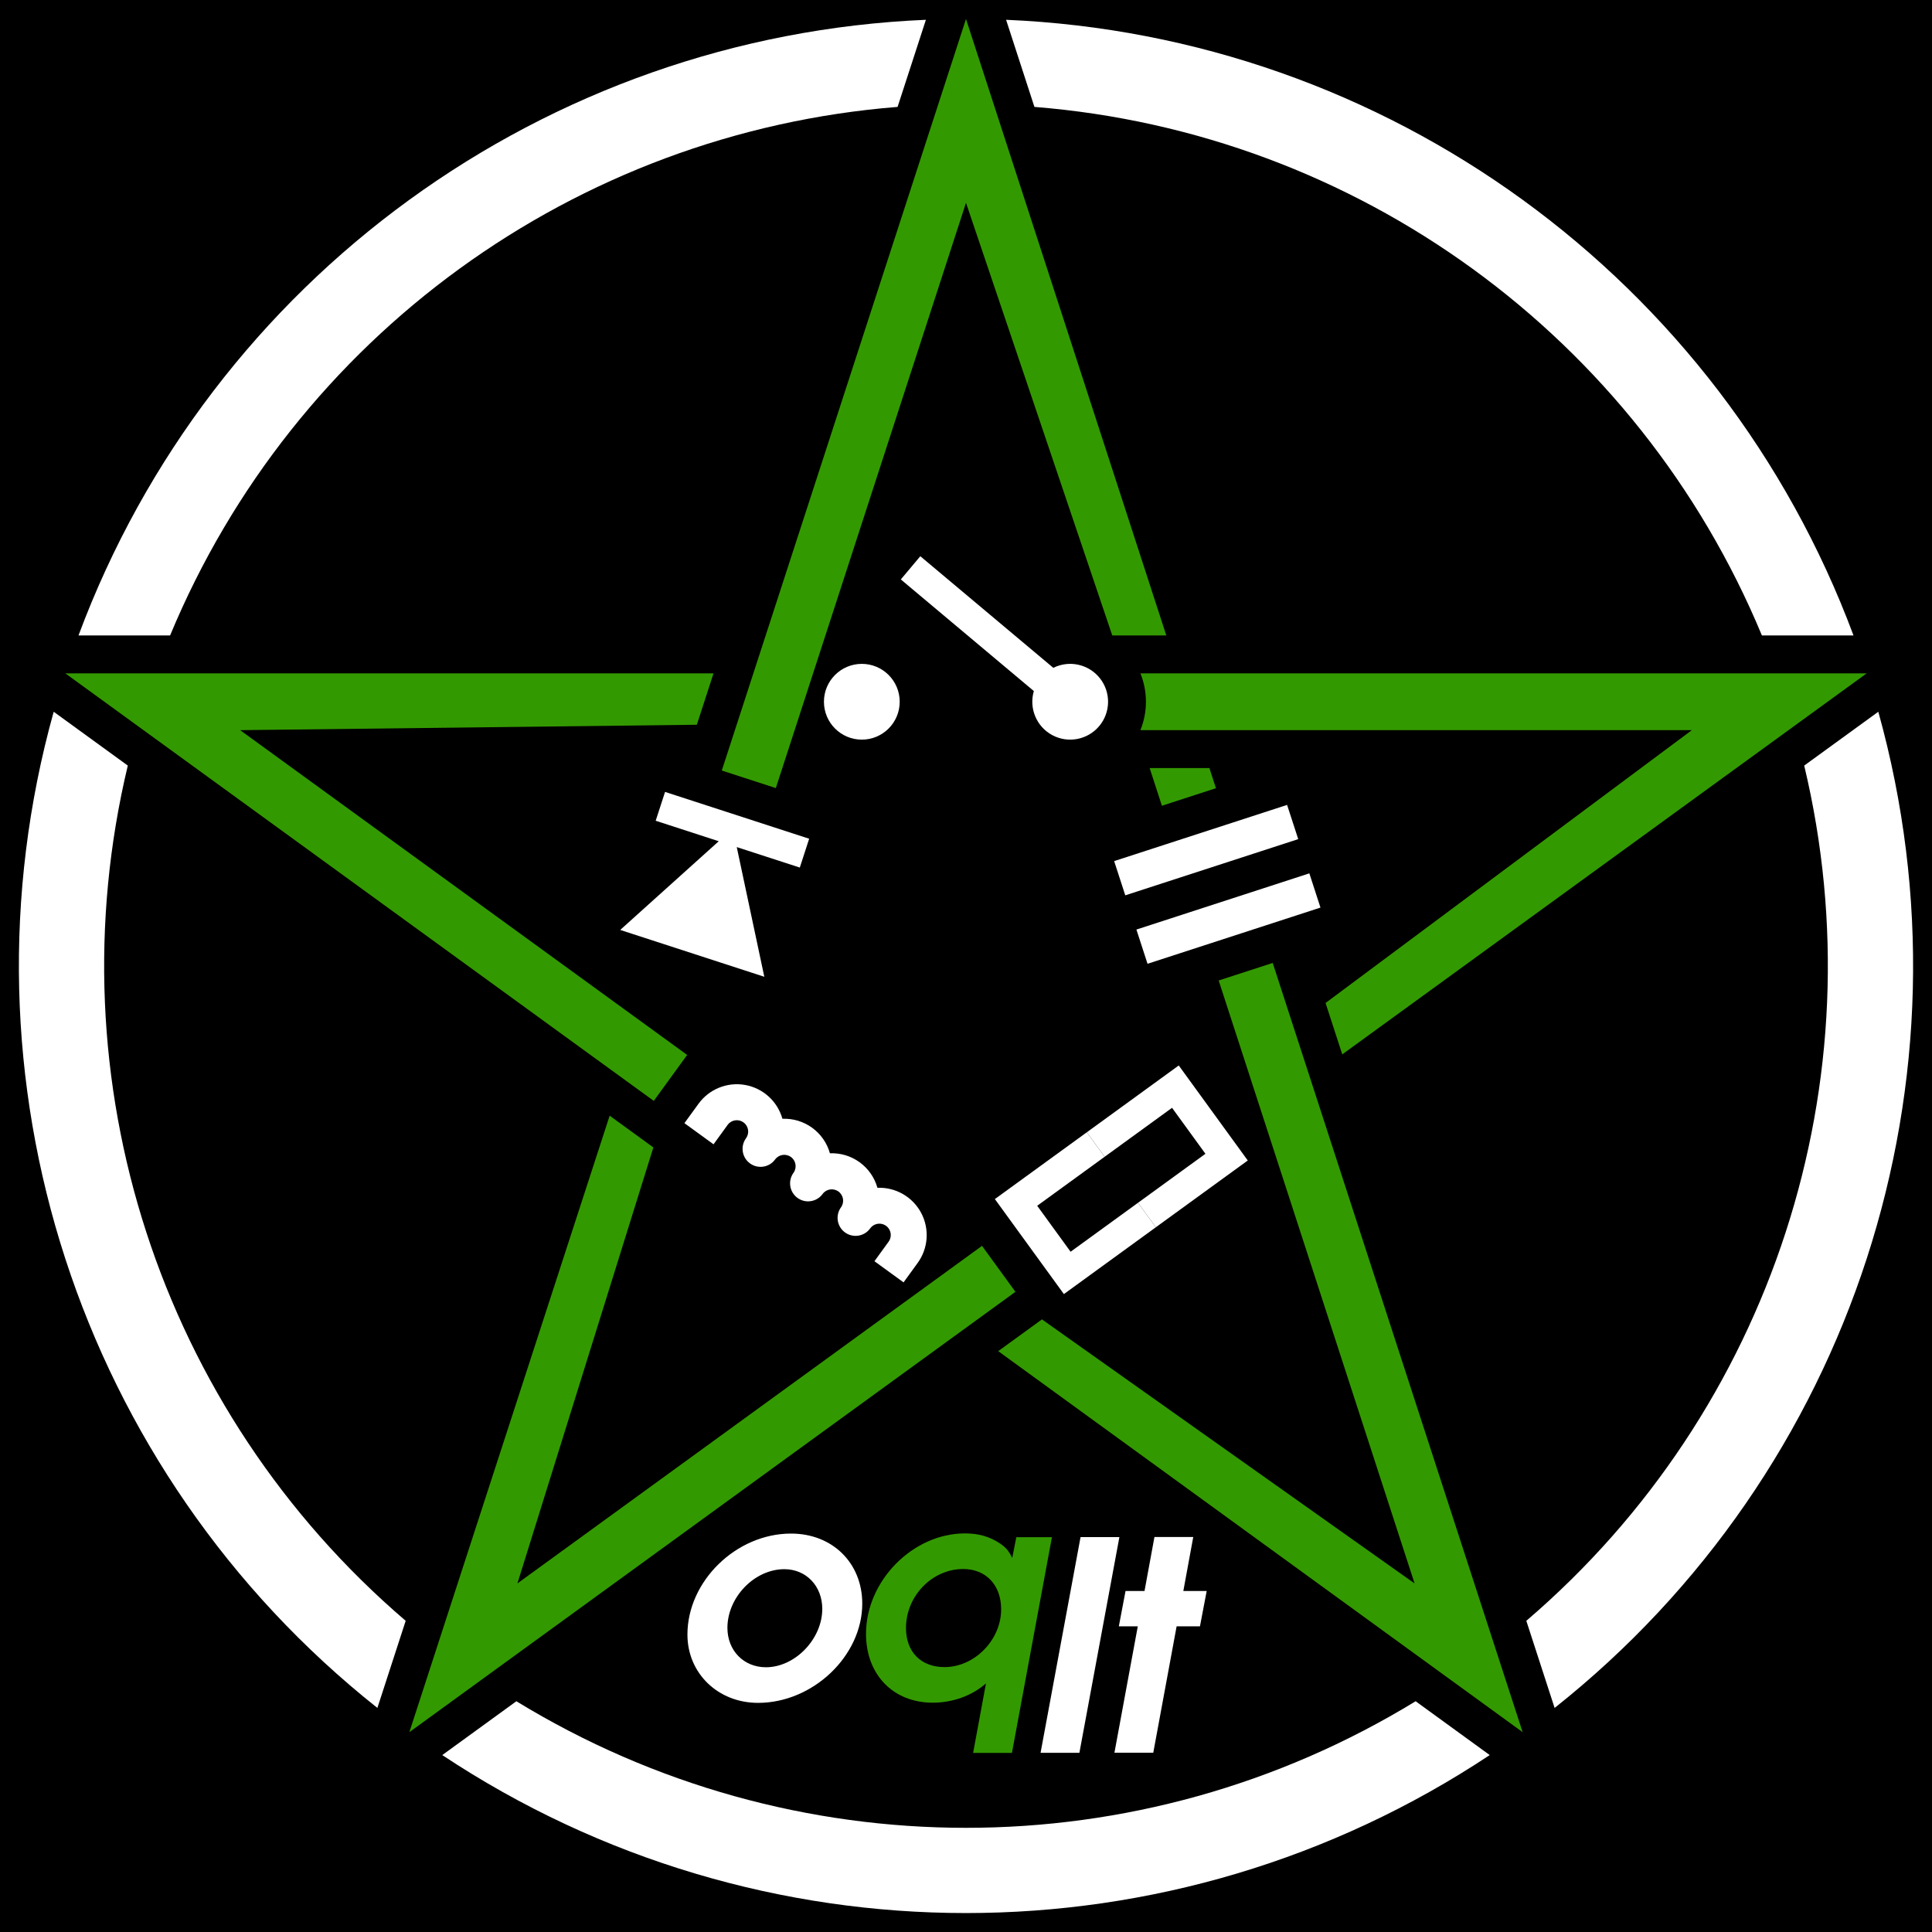
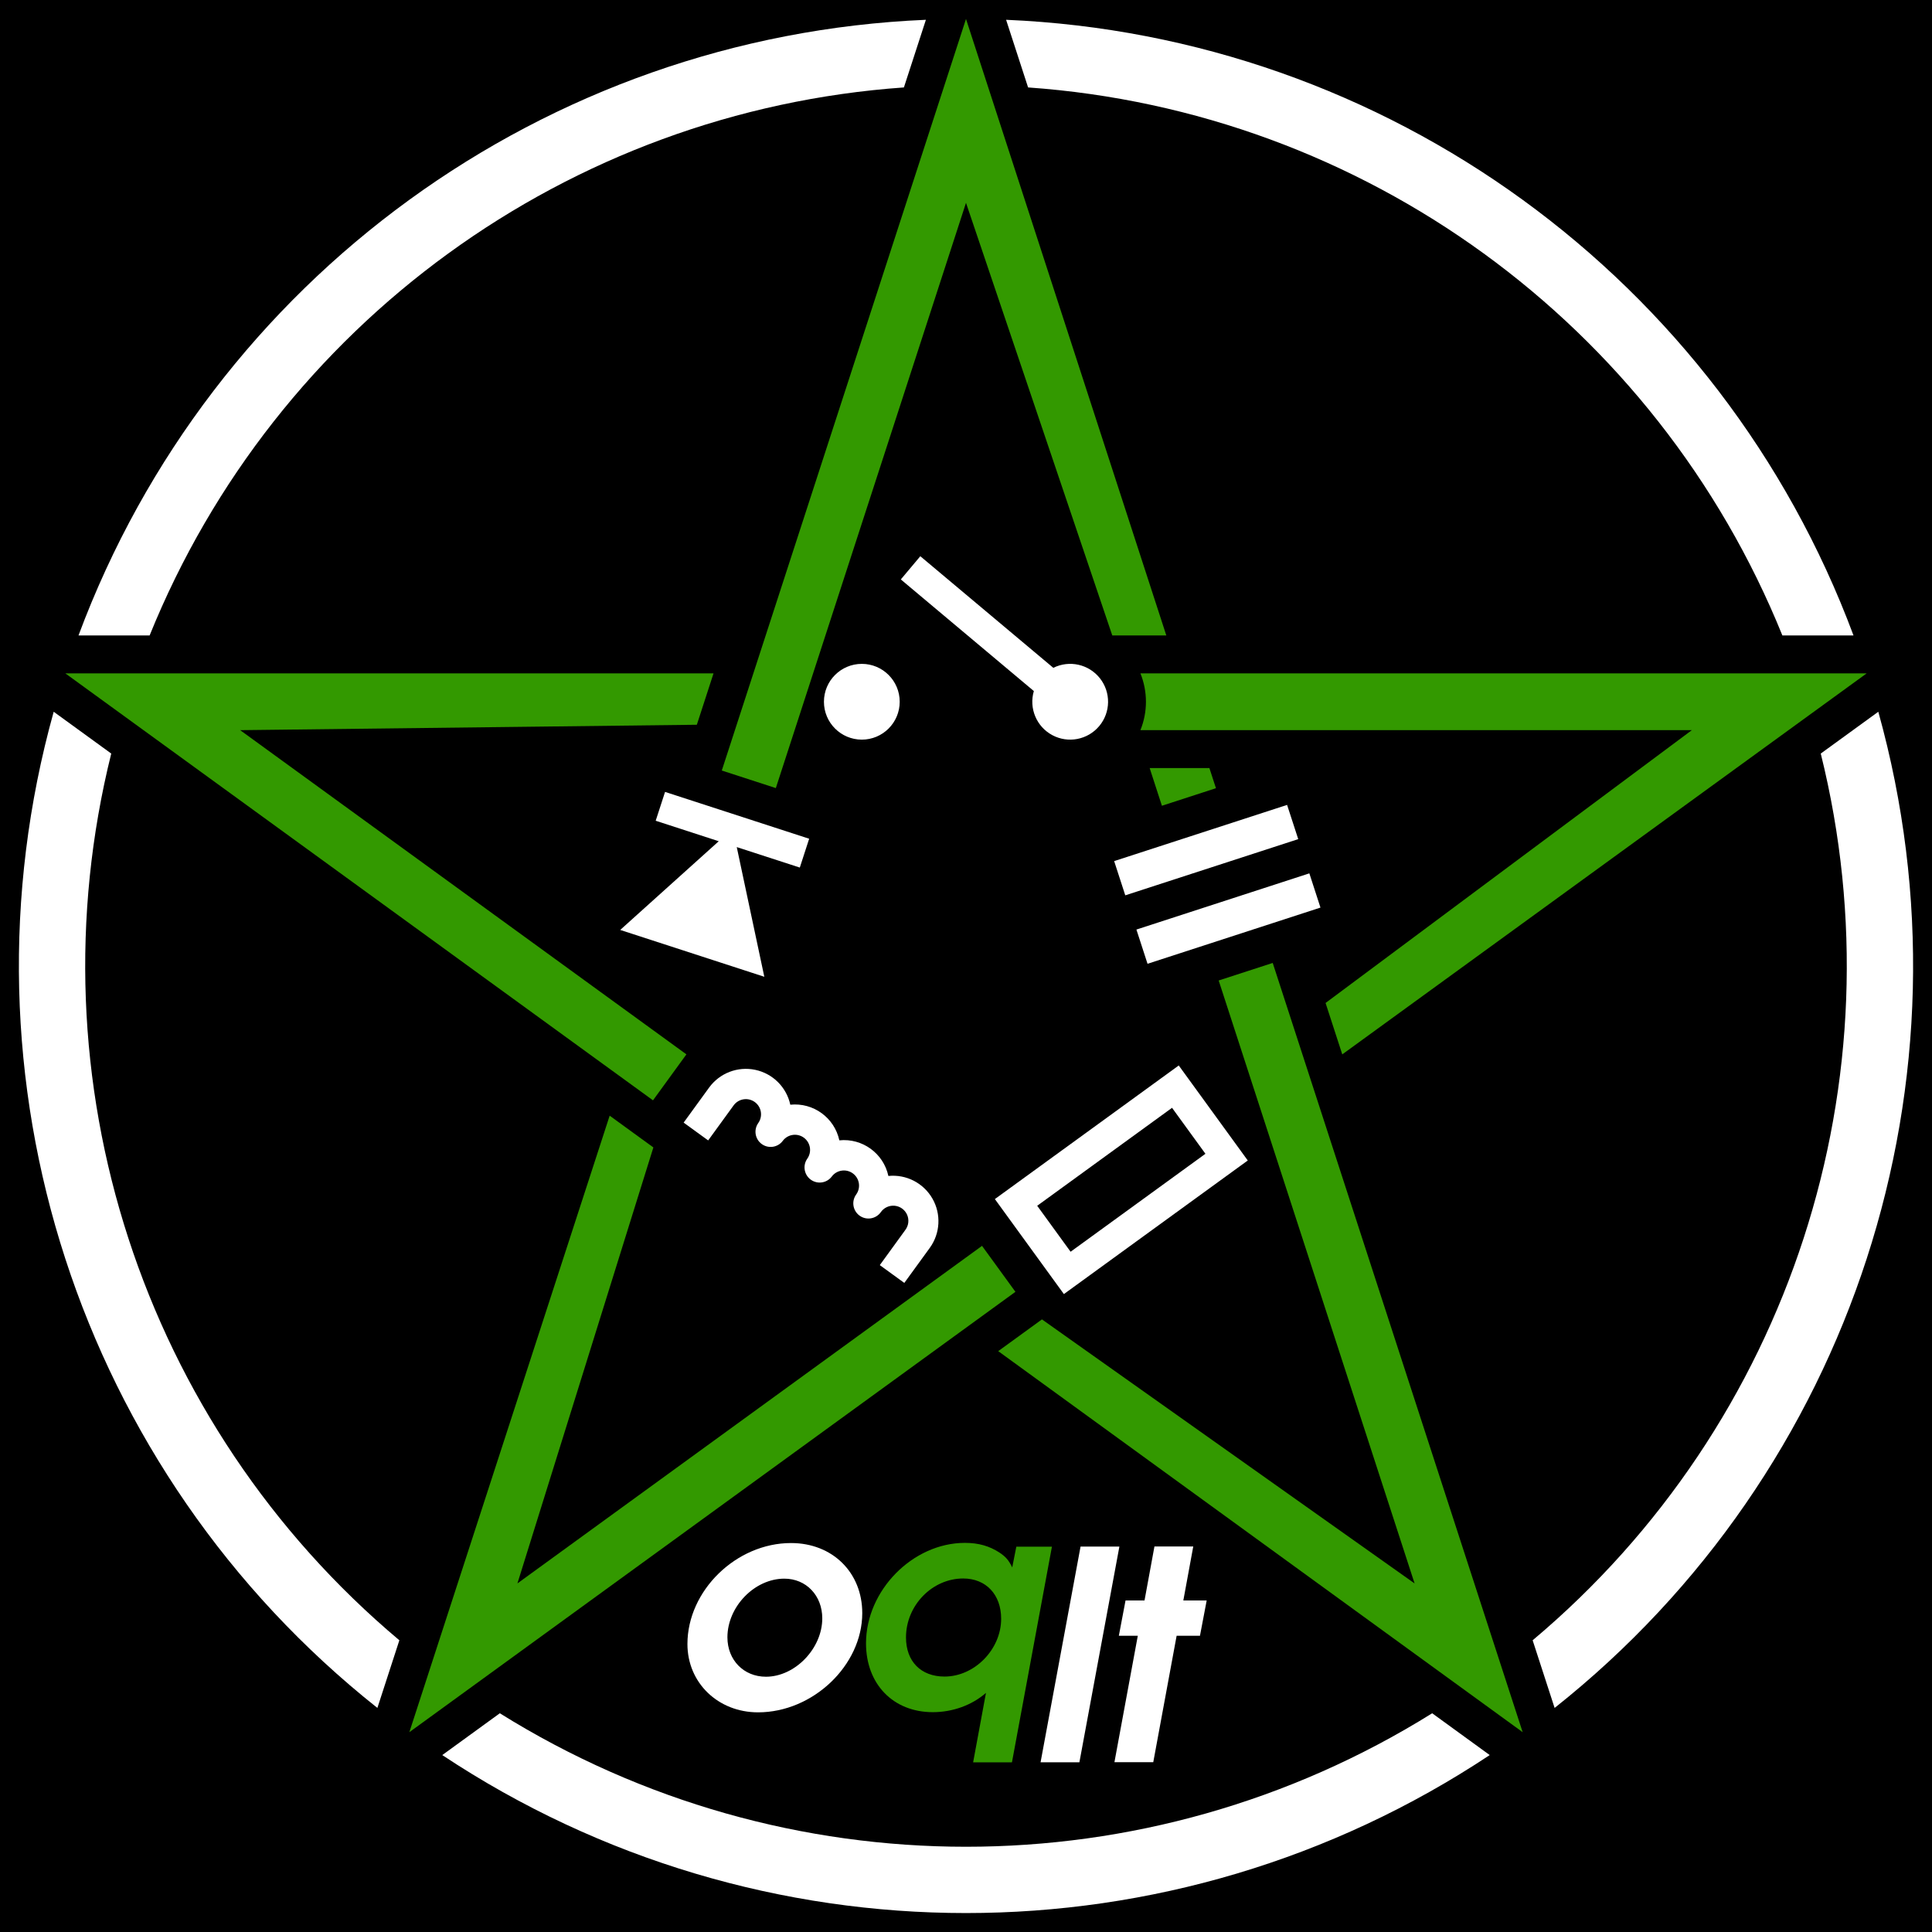
<svg xmlns="http://www.w3.org/2000/svg" width="102" height="102">
  <style type="text/css">

.symbol {stroke-width:0; fill:#fff}
.outer {stroke-width:0; fill:#fff;}
.main {fill:#000}
.char {fill:#fff}
.pentacle, .q {stroke-width:0; fill:#390;}

</style>
  <rect x="0" y="0" width="102" height="102" class="main" />
  <g transform="translate(1,1)" class="main">
-     <path d=" M  53.612 4.644   L  52.117 0.045   A 50,50 0 0,1  96.856,32.549   L  92.02 32.549   A 45.5,45.5 0 0,0  53.612,4.644  " class="outer" />
-     <path d=" M  94.253 39.419   L  98.165 36.577   A 50,50 0 0,1  81.076,89.17   L  79.582 84.571   A 45.5,45.5 0 0,0  94.253,39.419  " class="outer" />
-     <path d=" M  73.738 88.817   L  77.65 91.659   A 50,50 0 0,1  22.35,91.659   L  26.262 88.817   A 45.5,45.5 0 0,0  73.738,88.817  " class="outer" />
-     <path d=" M  20.418 84.571   L  18.924 89.17   A 50,50 0 0,1  1.835,36.577   L  5.747 39.419   A 45.5,45.5 0 0,0  20.418,84.571  " class="outer" />
-     <path d=" M  7.98 32.549   L  3.144 32.549   A 50,50 0 0,1  47.883,0.045   L  46.388 4.644   A 45.5,45.5 0 0,0  7.98,32.549  " class="outer" />
-     <path d="M  97.553 34.549   L  59.208 34.549   A 4,4 0 0,1  59.208 37.549   L  88.32 37.549   L  68.983 51.952   L  69.865 54.666  " class="pentacle" />
-     <path d="M  79.389 90.451   L  66.193 49.838   L  63.34 50.765   L  73.683 82.597   L  54.01 68.657   L  51.701 70.334  " class="pentacle" />
-     <path d="M  63.196 40.613   L  62.85 39.549   L  59.696 39.549   L  60.343 41.54   z" class="pentacle" />
-     <path d="M  20.611 90.451   L  52.61 67.202   L  50.846 64.775   L  26.317 82.597   L  33.495 59.579   L  31.187 57.902  " class="pentacle" />
-     <path d="M  2.447 34.549   L  33.516 57.122   L  35.279 54.695   L  11.68 37.549   L  35.79 37.263   L  36.671 34.549  " class="pentacle" />
-     <path d="M  50 0   L  37.107 39.68   L  39.96 40.607   L  50 9.708   L  57.723 32.549   L  60.576 32.549  " class="pentacle" />
-     <path d="M  35.878 57.273   A 2.5,2.5 0 0,1  40.308,58.066   A 2.5,2.5 0 0,1  42.816,59.888   A 2.5,2.5 0 0,1  45.324,61.71   A 2.5,2.5 0 0,1  47.447,65.678   L  46.703 66.703   L  45.166 65.586   L  45.91 64.561   A 0.6,0.6 0 1,0  44.939,63.856   A 0.95,0.95 0 0,1  43.402,62.739   A 0.6,0.6 0 0,0  42.431,62.034   A 0.95,0.95 0 0,1  40.894,60.917   A 0.6,0.6 0 0,0  39.923,60.212   A 0.95,0.95 0 0,1  38.386,59.095   A 0.6,0.6 0 0,0  37.415,58.389   L  36.671 59.414   L  35.134 58.297   L  35.878 57.273  " class="symbol coil" />
-     <path d="M  56.378 58.779  L  51.524 62.305  L  55.168 67.321  L  60.022 63.794  L  59.082 62.5  L  55.522 65.086  L  53.759 62.659  L  57.318 60.073   z" class="symbol resistor" />
-     <path d="M  56.378 58.779  L  61.232 55.252  L  64.876 60.268  L  60.022 63.794  L  59.082 62.5  L  62.641 59.914  L  60.878 57.487  L  57.318 60.073   z" class="symbol resistor" />
-     <path d=" M  58.997 48.076   L  59.584 49.883   L  68.714 46.916   L  68.127 45.109   z" class="symbol capacitor" />
-     <path d=" M  58.409 46.269   L  57.822 44.462   L  66.952 41.495   L  67.54 43.302   z" class="symbol capacitor" />
+     <path d=" M  53.278 3.616   L  52.117 0.045   A 50,50 0 0,1  96.856,32.549   L  93.101 32.549   A 46.5,46.5 0 0,0  53.278,3.616   z  M  95.127 38.784   L  98.165 36.577   A 50,50 0 0,1  81.076,89.17   L  79.916 85.599   A 46.5,46.5 0 0,0  95.127,38.784   z  M  74.612 89.452   L  77.65 91.659   A 50,50 0 0,1  22.35,91.659   L  25.388 89.452   A 46.5,46.5 0 0,0  74.612,89.452   z  M  20.084 85.599   L  18.924 89.17   A 50,50 0 0,1  1.835,36.577   L  4.873 38.784   A 46.5,46.5 0 0,0  20.084,85.599   z  M  6.899 32.549   L  3.144 32.549   A 50,50 0 0,1  47.883,0.045   L  46.722 3.616   A 46.5,46.5 0 0,0  6.899,32.549   z " class="outer" />
+     <path d=" M  97.553 34.549   L  59.208 34.549   A 4,4 0 0,1  59.208 37.549   L  88.32 37.549   L  68.983 51.952   L  69.865 54.666   z M  79.389 90.451   L  66.193 49.838   L  63.34 50.765   L  73.683 82.597   L  54.01 68.657   L  51.701 70.334   z  M  63.196 40.613   L  62.85 39.549   L  59.696 39.549   L  60.343 41.54   z M  20.611 90.451   L  52.61 67.202   L  50.846 64.775   L  26.317 82.597   L  33.495 59.579   L  31.187 57.902   z M  2.447 34.549   L  33.475 57.092   L  35.239 54.665   L  11.68 37.549   L  35.79 37.263   L  36.671 34.549   z M  50 0   L  37.107 39.68   L  39.96 40.607   L  50 9.708   L  57.723 32.549   L  60.576 32.549   z " class="pentacle" />
+     <path d="M  36.437 56.419   A 2.4,2.4 0 0,1  40.724,57.323   A 2.4,2.4 0 0,1  43.313,59.204   A 2.4,2.4 0 0,1  45.902,61.085   A 2.4,2.4 0 0,1  48.087,64.883   L  46.743 66.732   L  45.449 65.792   L  46.792 63.942   A 0.8,0.8 0 1,0  45.498,63.002   A 0.8,0.8 0 0,1  44.203,62.062   A 0.8,0.8 0 0,0  42.909,61.121   A 0.8,0.8 0 0,1  41.615,60.181   A 0.8,0.8 0 0,0  40.32,59.24   A 0.8,0.8 0 0,1  39.026,58.3   A 0.8,0.8 0 0,0  37.731,57.359   L  36.388 59.208   L  35.093 58.268   L  36.437 56.419  " class="symbol coil" />
+     <path d=" M  56.378 58.779  L  51.524 62.305  L  55.168 67.321  L  60.022 63.794  L  59.082 62.5  L  55.522 65.086  L  53.759 62.659  L  57.318 60.073   z  M  56.378 58.779  L  61.232 55.252  L  64.876 60.268  L  60.022 63.794  L  59.082 62.5  L  62.641 59.914  L  60.878 57.487  L  57.318 60.073   z" class="symbol resistor" />
+     <path d=" M  58.997 48.076   L  59.584 49.883   L  68.714 46.916   L  68.127 45.109   z  M  58.409 46.269   L  57.822 44.462   L  66.952 41.495   L  67.54 43.302   z" class="symbol capacitor" />
    <path d=" M  39.352 50.569   L  37.897 43.722   L  41.226 44.803   L  41.72 43.281   L  34.112 40.809   L  33.617 42.331   L  36.946 43.413   L  31.744 48.096   z" class="symbol diode" />
-     <path d=" M  42.5 36.049   A 2,2 0 0,0  46.5,36.049   A 2,2 0 1,0  42.5,36.049   z" class="symbol switch" />
-     <path d=" M  46.559 29.591   L  53.582 35.484   A 2,2 0 1,0  54.61,34.258   L  47.588 28.366   z" class="symbol switch" />
-     <path class="char o" d=" M 40.763,79.965 C 37.867,79.965 35.293,82.477 35.293,85.297 C 35.293,87.346 36.911,88.903 39.022,88.903 C 41.919,88.903 44.523,86.422 44.523,83.663 C 44.523,81.522 42.952,79.965 40.763,79.965 M 40.409,81.845 C 41.565,81.845 42.412,82.739 42.412,83.941 C 42.412,85.528 40.979,87.023 39.438,87.023 C 38.267,87.023 37.404,86.144 37.404,84.942 C 37.404,83.324 38.837,81.845 40.409,81.845" />
-     <path class="char q" d=" M 52.657,80.156 L 52.441,81.25 C 52.241,80.85 52.102,80.696 51.763,80.465 C 51.239,80.126 50.669,79.956 49.945,79.956 C 47.187,79.956 44.721,82.468 44.721,85.257 C 44.721,87.414 46.154,88.894 48.25,88.894 C 49.298,88.894 50.315,88.524 51.054,87.876 L 50.376,91.544 L 52.426,91.544 L 54.537,80.156 L 52.657,80.156 M 49.852,81.836 C 51.054,81.836 51.856,82.684 51.856,83.963 C 51.856,85.58 50.453,87.014 48.866,87.014 C 47.618,87.014 46.832,86.212 46.832,84.949 C 46.832,83.254 48.219,81.836 49.852,81.836" />
-     <path class="char l" d=" M 53.937,91.539 L 55.987,91.539 L 58.098,80.152 L 56.048,80.152 L 53.937,91.539" />
-     <path class="char t" d=" M 57.837,91.534 L 59.887,91.534 L 61.12,84.861 L 62.352,84.861 L 62.707,82.997 L 61.474,82.997 L 61.998,80.146 L 59.949,80.146 L 59.425,82.997 L 58.423,82.997 L 58.069,84.861 L 59.07,84.861 L 57.837,91.534" />
+     <path d=" M  42.5 36.049   A 2,2 0 0,0  46.5,36.049   A 2,2 0 1,0  42.5,36.049   z  M  46.559 29.591   L  53.582 35.484   A 2,2 0 1,0  54.61,34.258   L  47.588 28.366   z" class="symbol switch" />
+     <path class="char o" d=" M 40.763,80.465 C 37.867,80.465 35.293,82.977 35.293,85.797 C 35.293,87.846 36.911,89.403 39.022,89.403 C 41.919,89.403 44.523,86.922 44.523,84.163 C 44.523,82.022 42.952,80.465 40.763,80.465 M 40.409,82.345 C 41.565,82.345 42.412,83.239 42.412,84.441 C 42.412,86.028 40.979,87.523 39.438,87.523 C 38.267,87.523 37.404,86.644 37.404,85.442 C 37.404,83.824 38.837,82.345 40.409,82.345" />
+     <path class="char q" d=" M 52.657,80.656 L 52.441,81.75 C 52.241,81.35 52.102,81.196 51.763,80.965 C 51.239,80.626 50.669,80.456 49.945,80.456 C 47.187,80.456 44.721,82.968 44.721,85.757 C 44.721,87.914 46.154,89.394 48.25,89.394 C 49.298,89.394 50.315,89.024 51.054,88.376 L 50.376,92.044 L 52.426,92.044 L 54.537,80.656 L 52.657,80.656 M 49.852,82.336 C 51.054,82.336 51.856,83.184 51.856,84.463 C 51.856,86.08 50.453,87.514 48.866,87.514 C 47.618,87.514 46.832,86.712 46.832,85.449 C 46.832,83.754 48.219,82.336 49.852,82.336" />
+     <path class="char l" d=" M 53.937,92.039 L 55.987,92.039 L 58.098,80.652 L 56.048,80.652 L 53.937,92.039" />
+     <path class="char t" d=" M 57.837,92.034 L 59.887,92.034 L 61.12,85.361 L 62.352,85.361 L 62.707,83.497 L 61.474,83.497 L 61.998,80.646 L 59.949,80.646 L 59.425,83.497 L 58.423,83.497 L 58.069,85.361 L 59.07,85.361 L 57.837,92.034" />
  </g>
</svg>
